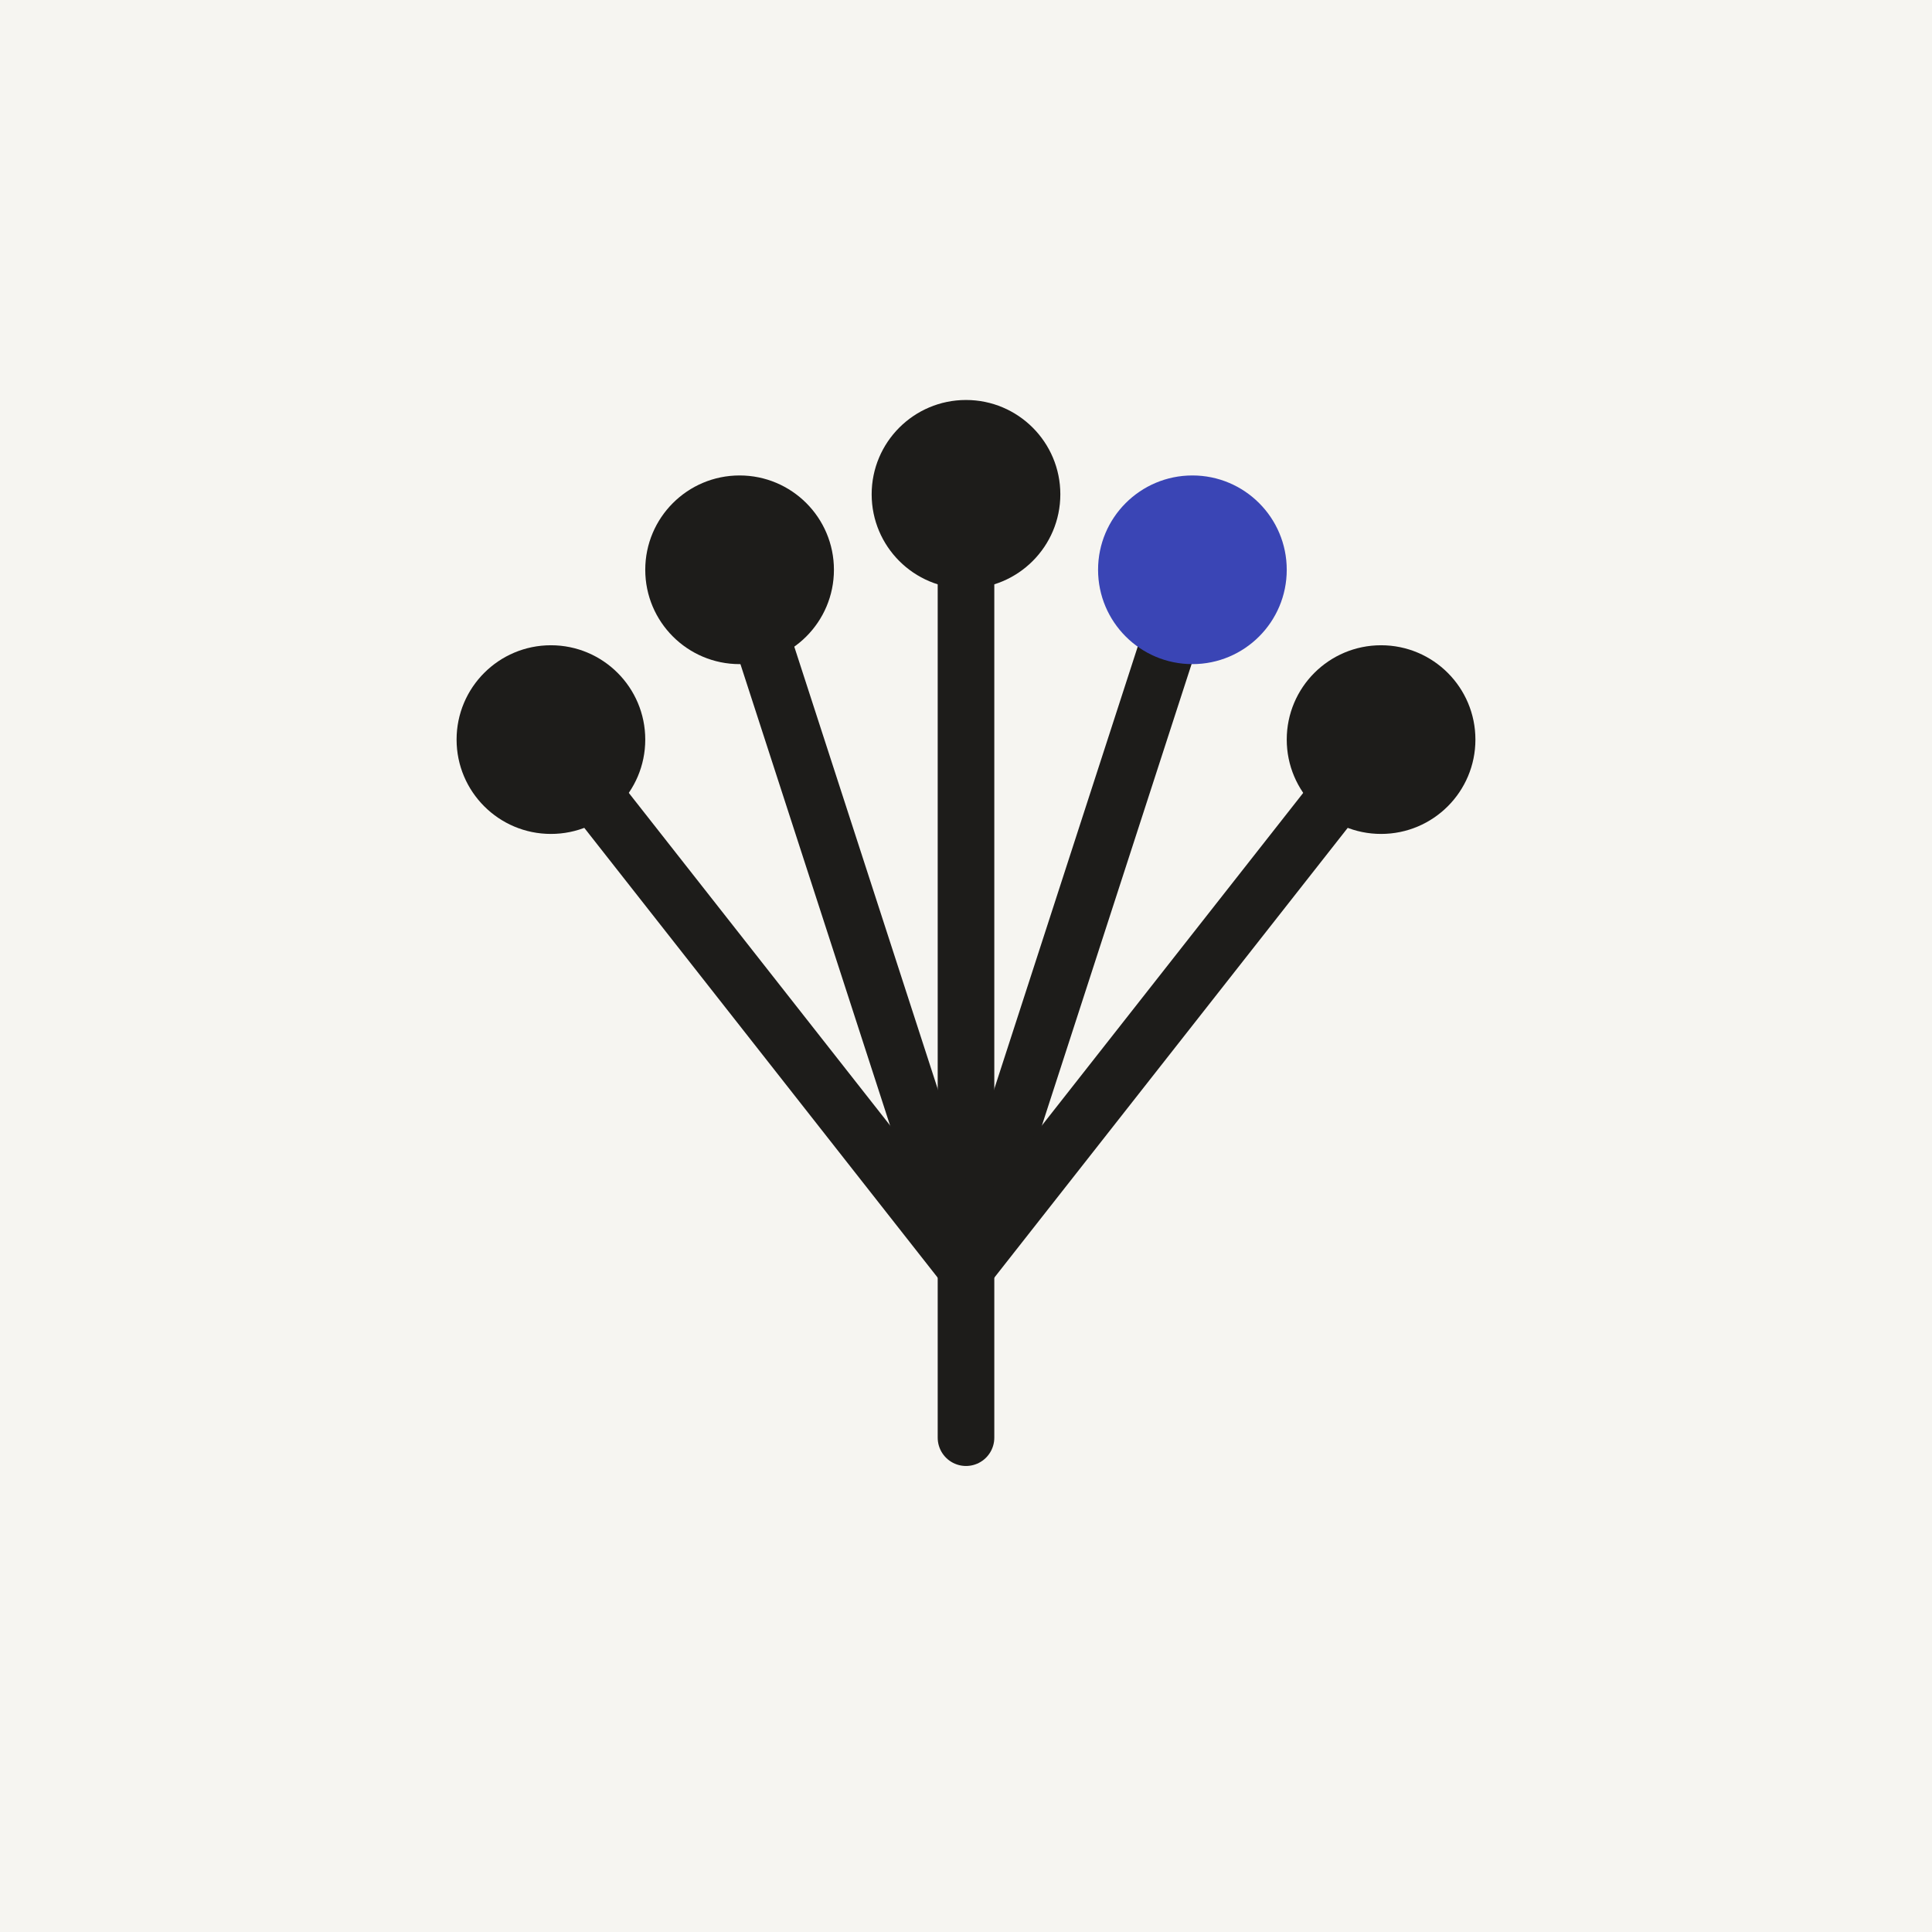
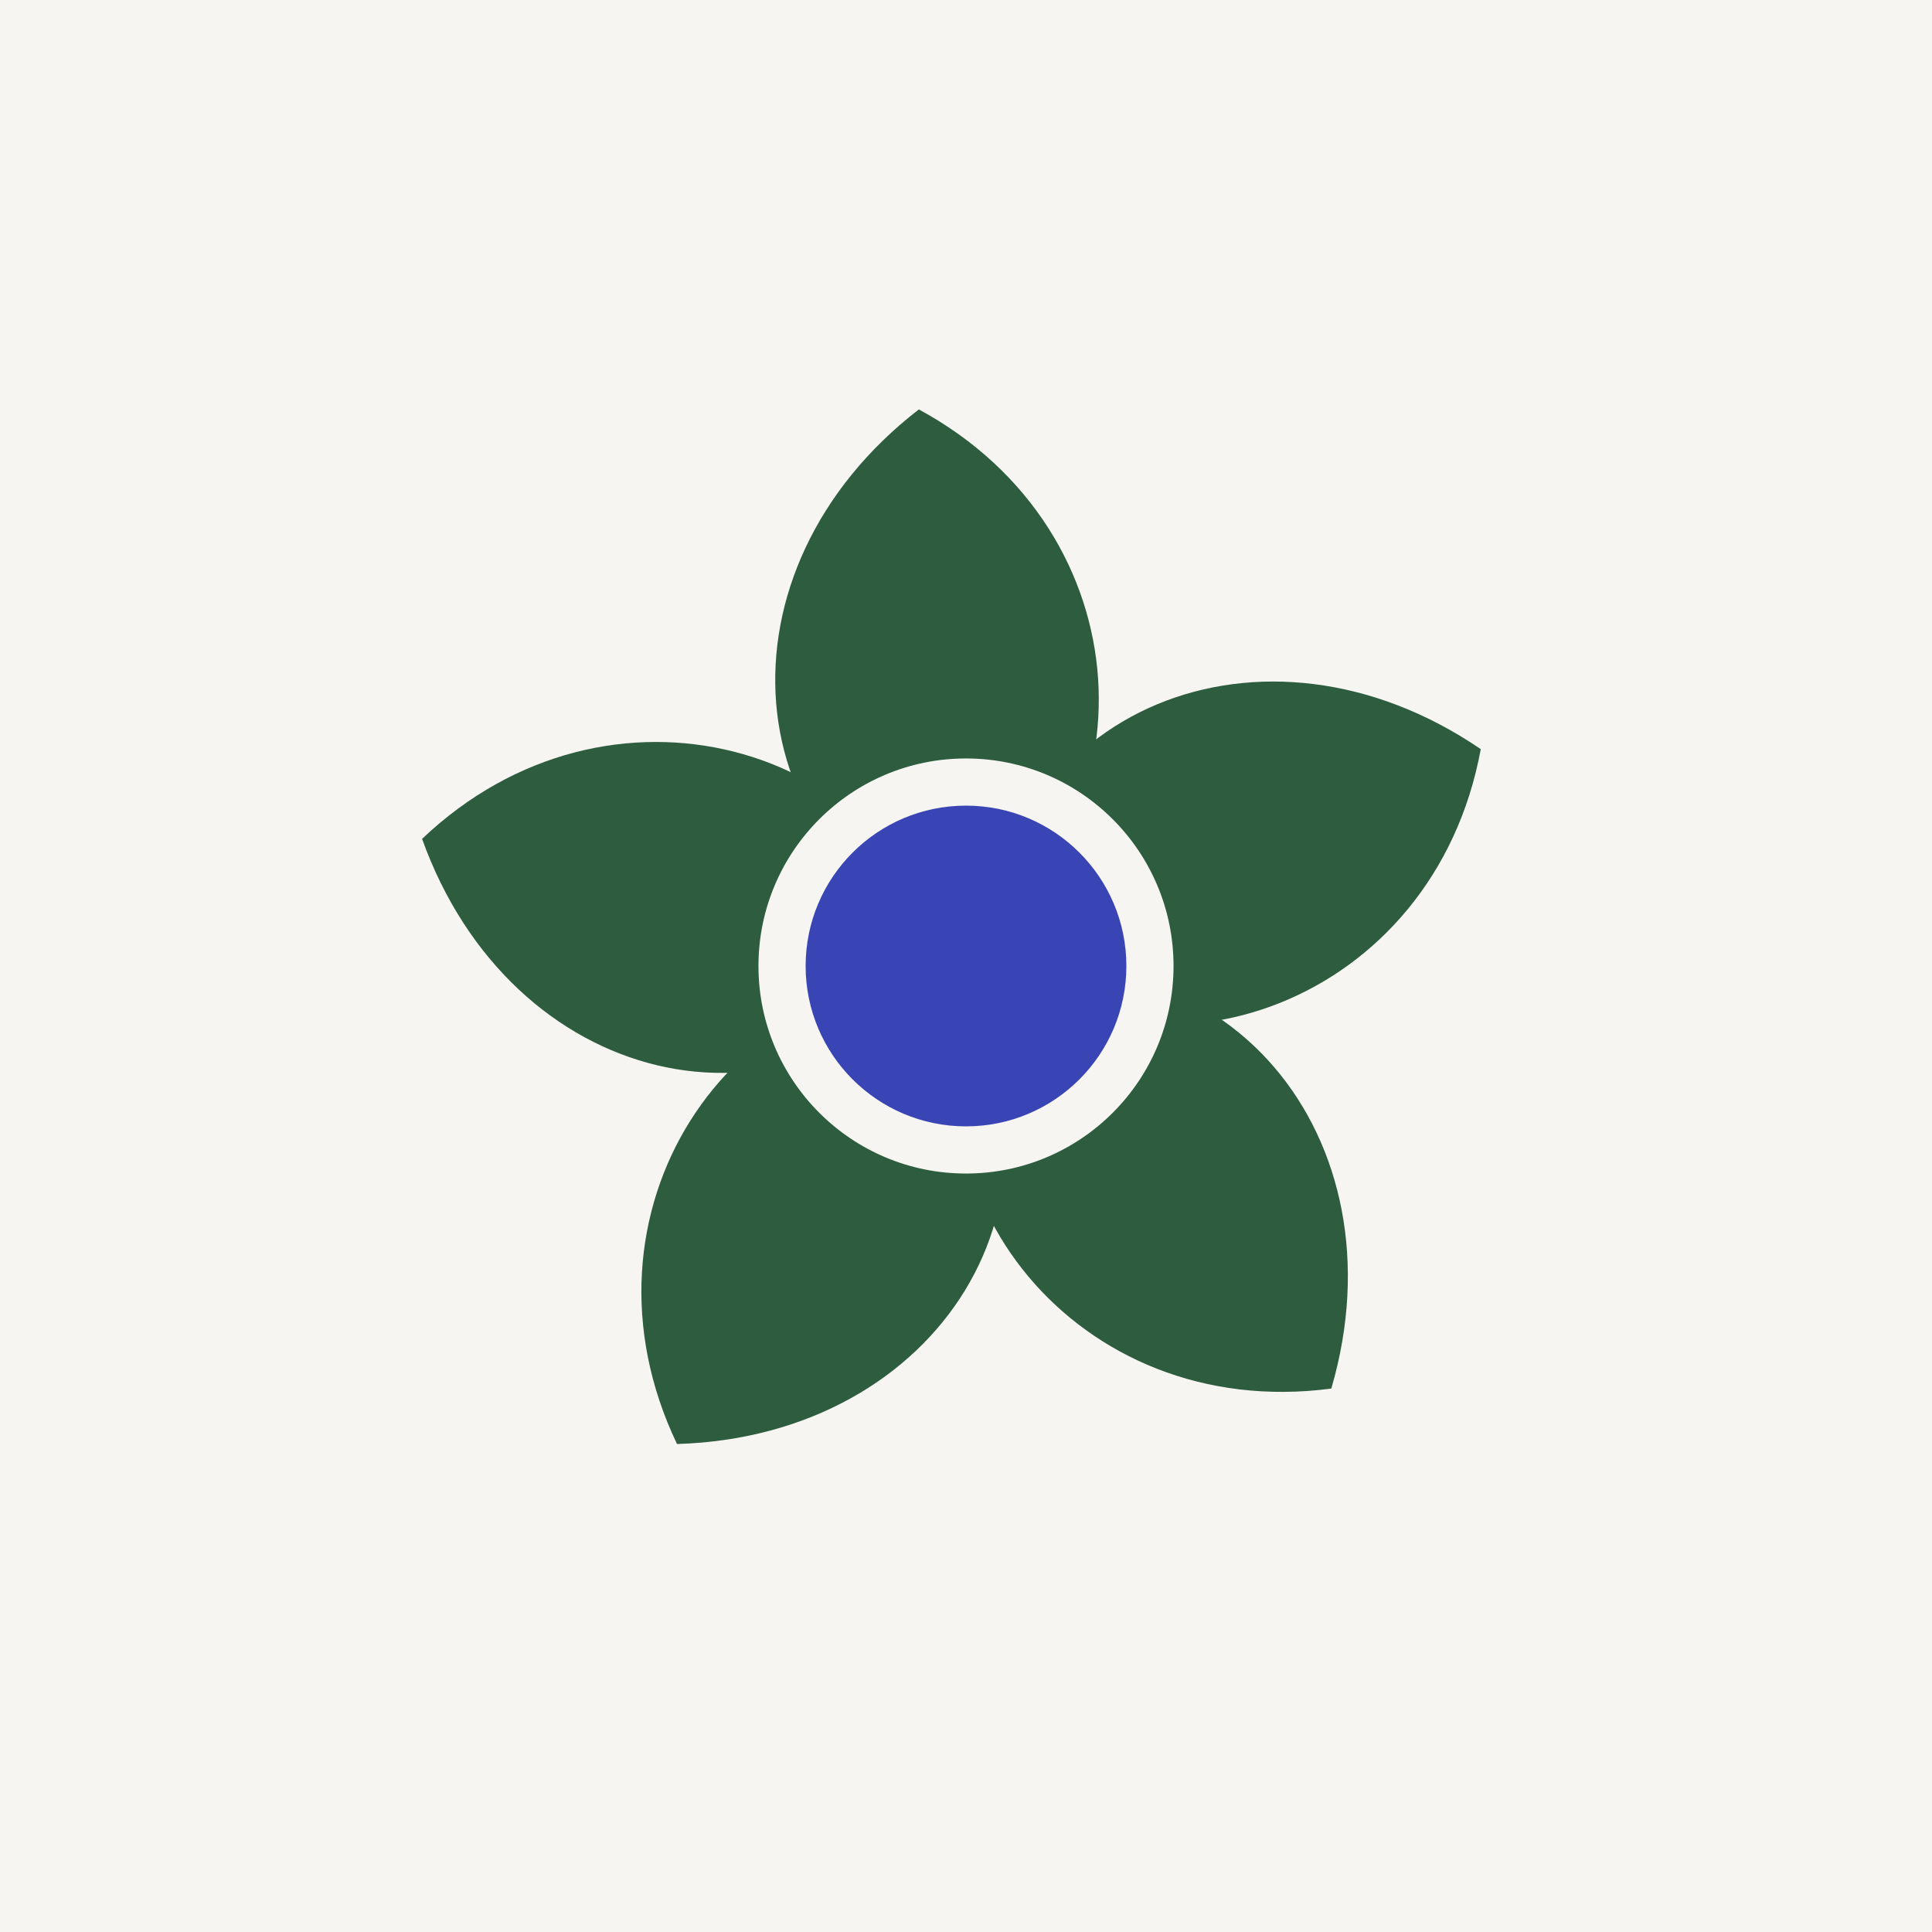
<svg xmlns="http://www.w3.org/2000/svg" viewBox="0 0 512 512" width="512" height="512">
  <rect width="512" height="512" fill="#F6F5F1" />
-   <g transform="translate(96 76) scale(5)">
-     <g stroke="#1D1C1A" stroke-width="3" stroke-linecap="round" fill="none">
-       <path d="M32 52 L32 61" />
-       <path d="M32 52 L10 24" />
-       <path d="M32 52 L20 15" />
-       <path d="M32 52 L32 11" />
-       <path d="M32 52 L44 15" />
-       <path d="M32 52 L54 24" />
+   <g transform="translate(96 96) scale(5)">
+     <mask id="ring">
+       <rect width="64" height="64" fill="#fff" />
+       <circle cx="32" cy="32" r="11" fill="#000" />
+     </mask>
+     <g fill="#2D5C3F" mask="url(#ring)">
+       <path d="M32 31C19.5 26 18.5 11 29.5 2.5C41.5 9 42 24.5 32 31Z" />
+       <path d="M32 31C19.5 26 18.5 11 29.5 2.5C41.5 9 42 24.5 32 31Z" transform="rotate(72 32 32)" />
+       <path d="M32 31C19.5 26 18.5 11 29.5 2.5C41.5 9 42 24.5 32 31Z" transform="rotate(144 32 32)" />
+       <path d="M32 31C19.5 26 18.5 11 29.5 2.5C41.5 9 42 24.5 32 31Z" transform="rotate(216 32 32)" />
+       <path d="M32 31C19.5 26 18.5 11 29.5 2.5C41.5 9 42 24.5 32 31Z" transform="rotate(288 32 32)" />
    </g>
-     <g fill="#1D1C1A">
-       <circle cx="10" cy="24" r="5" />
-       <circle cx="20" cy="15" r="5" />
-       <circle cx="32" cy="11" r="5" />
-       <circle cx="54" cy="24" r="5" />
-     </g>
-     <circle fill="#3A45B5" cx="44" cy="15" r="5" />
+     <circle fill="#3A45B5" cx="32" cy="32" r="8.5" />
  </g>
</svg>
